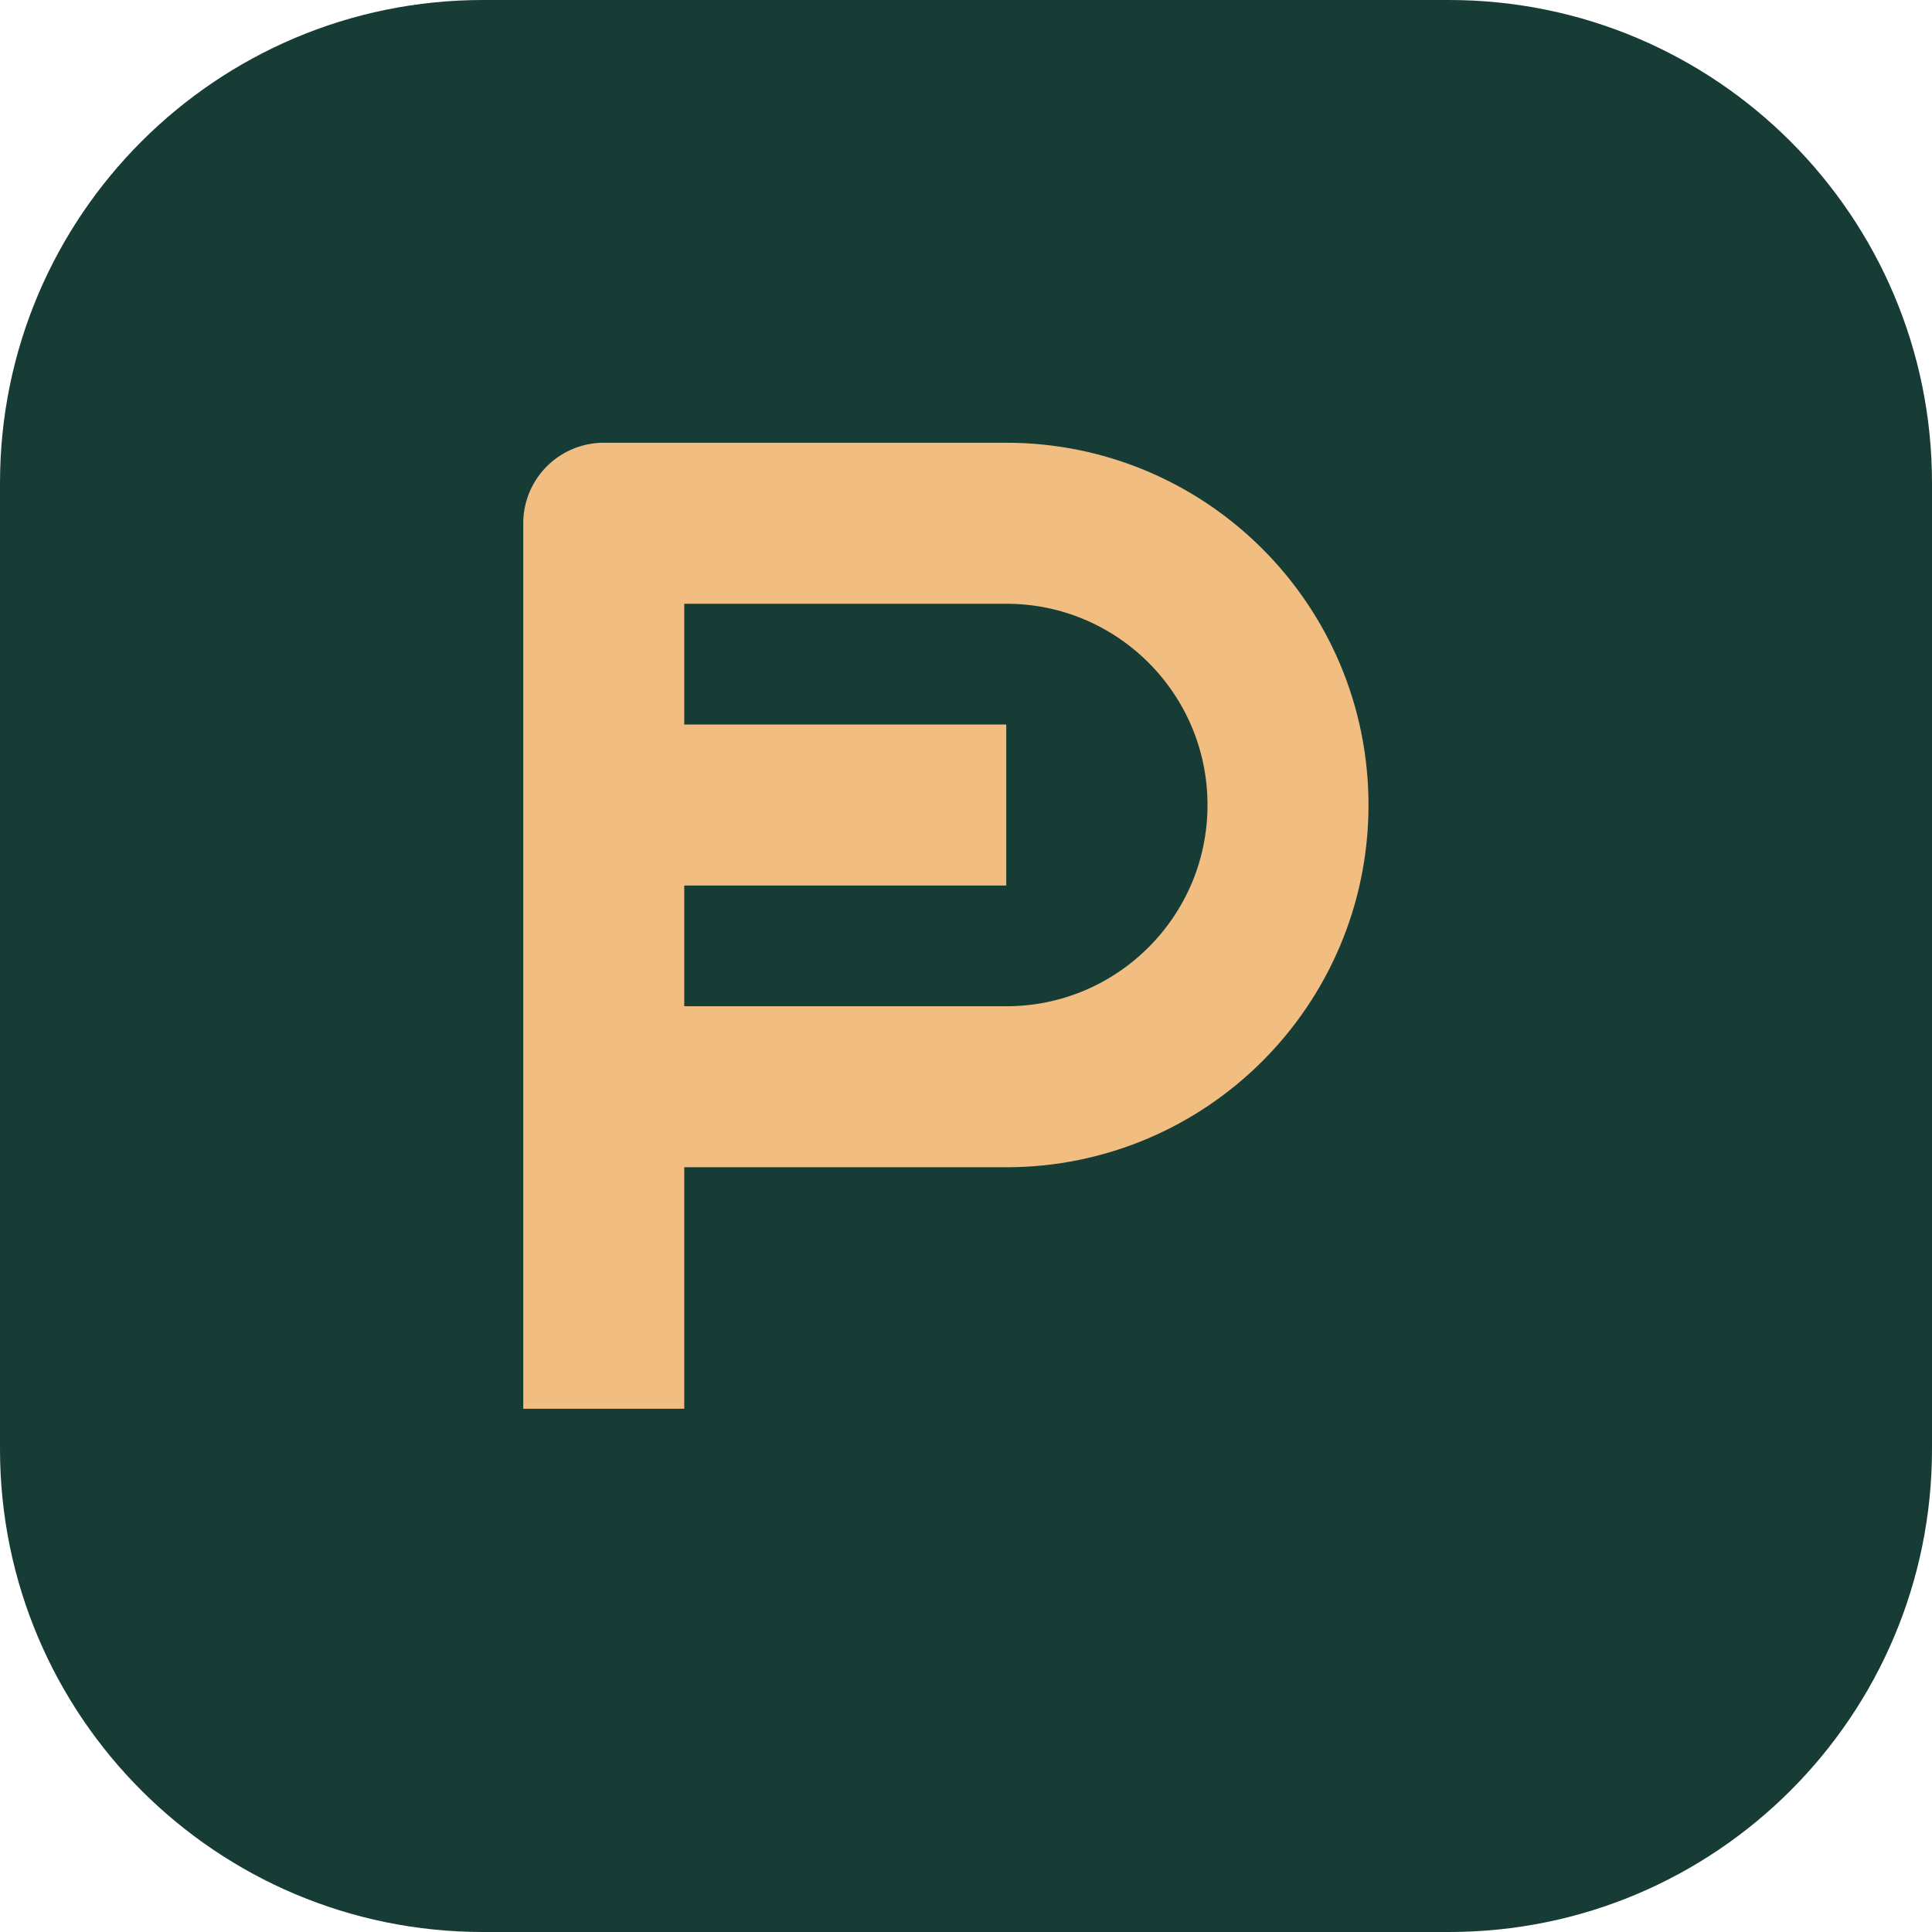
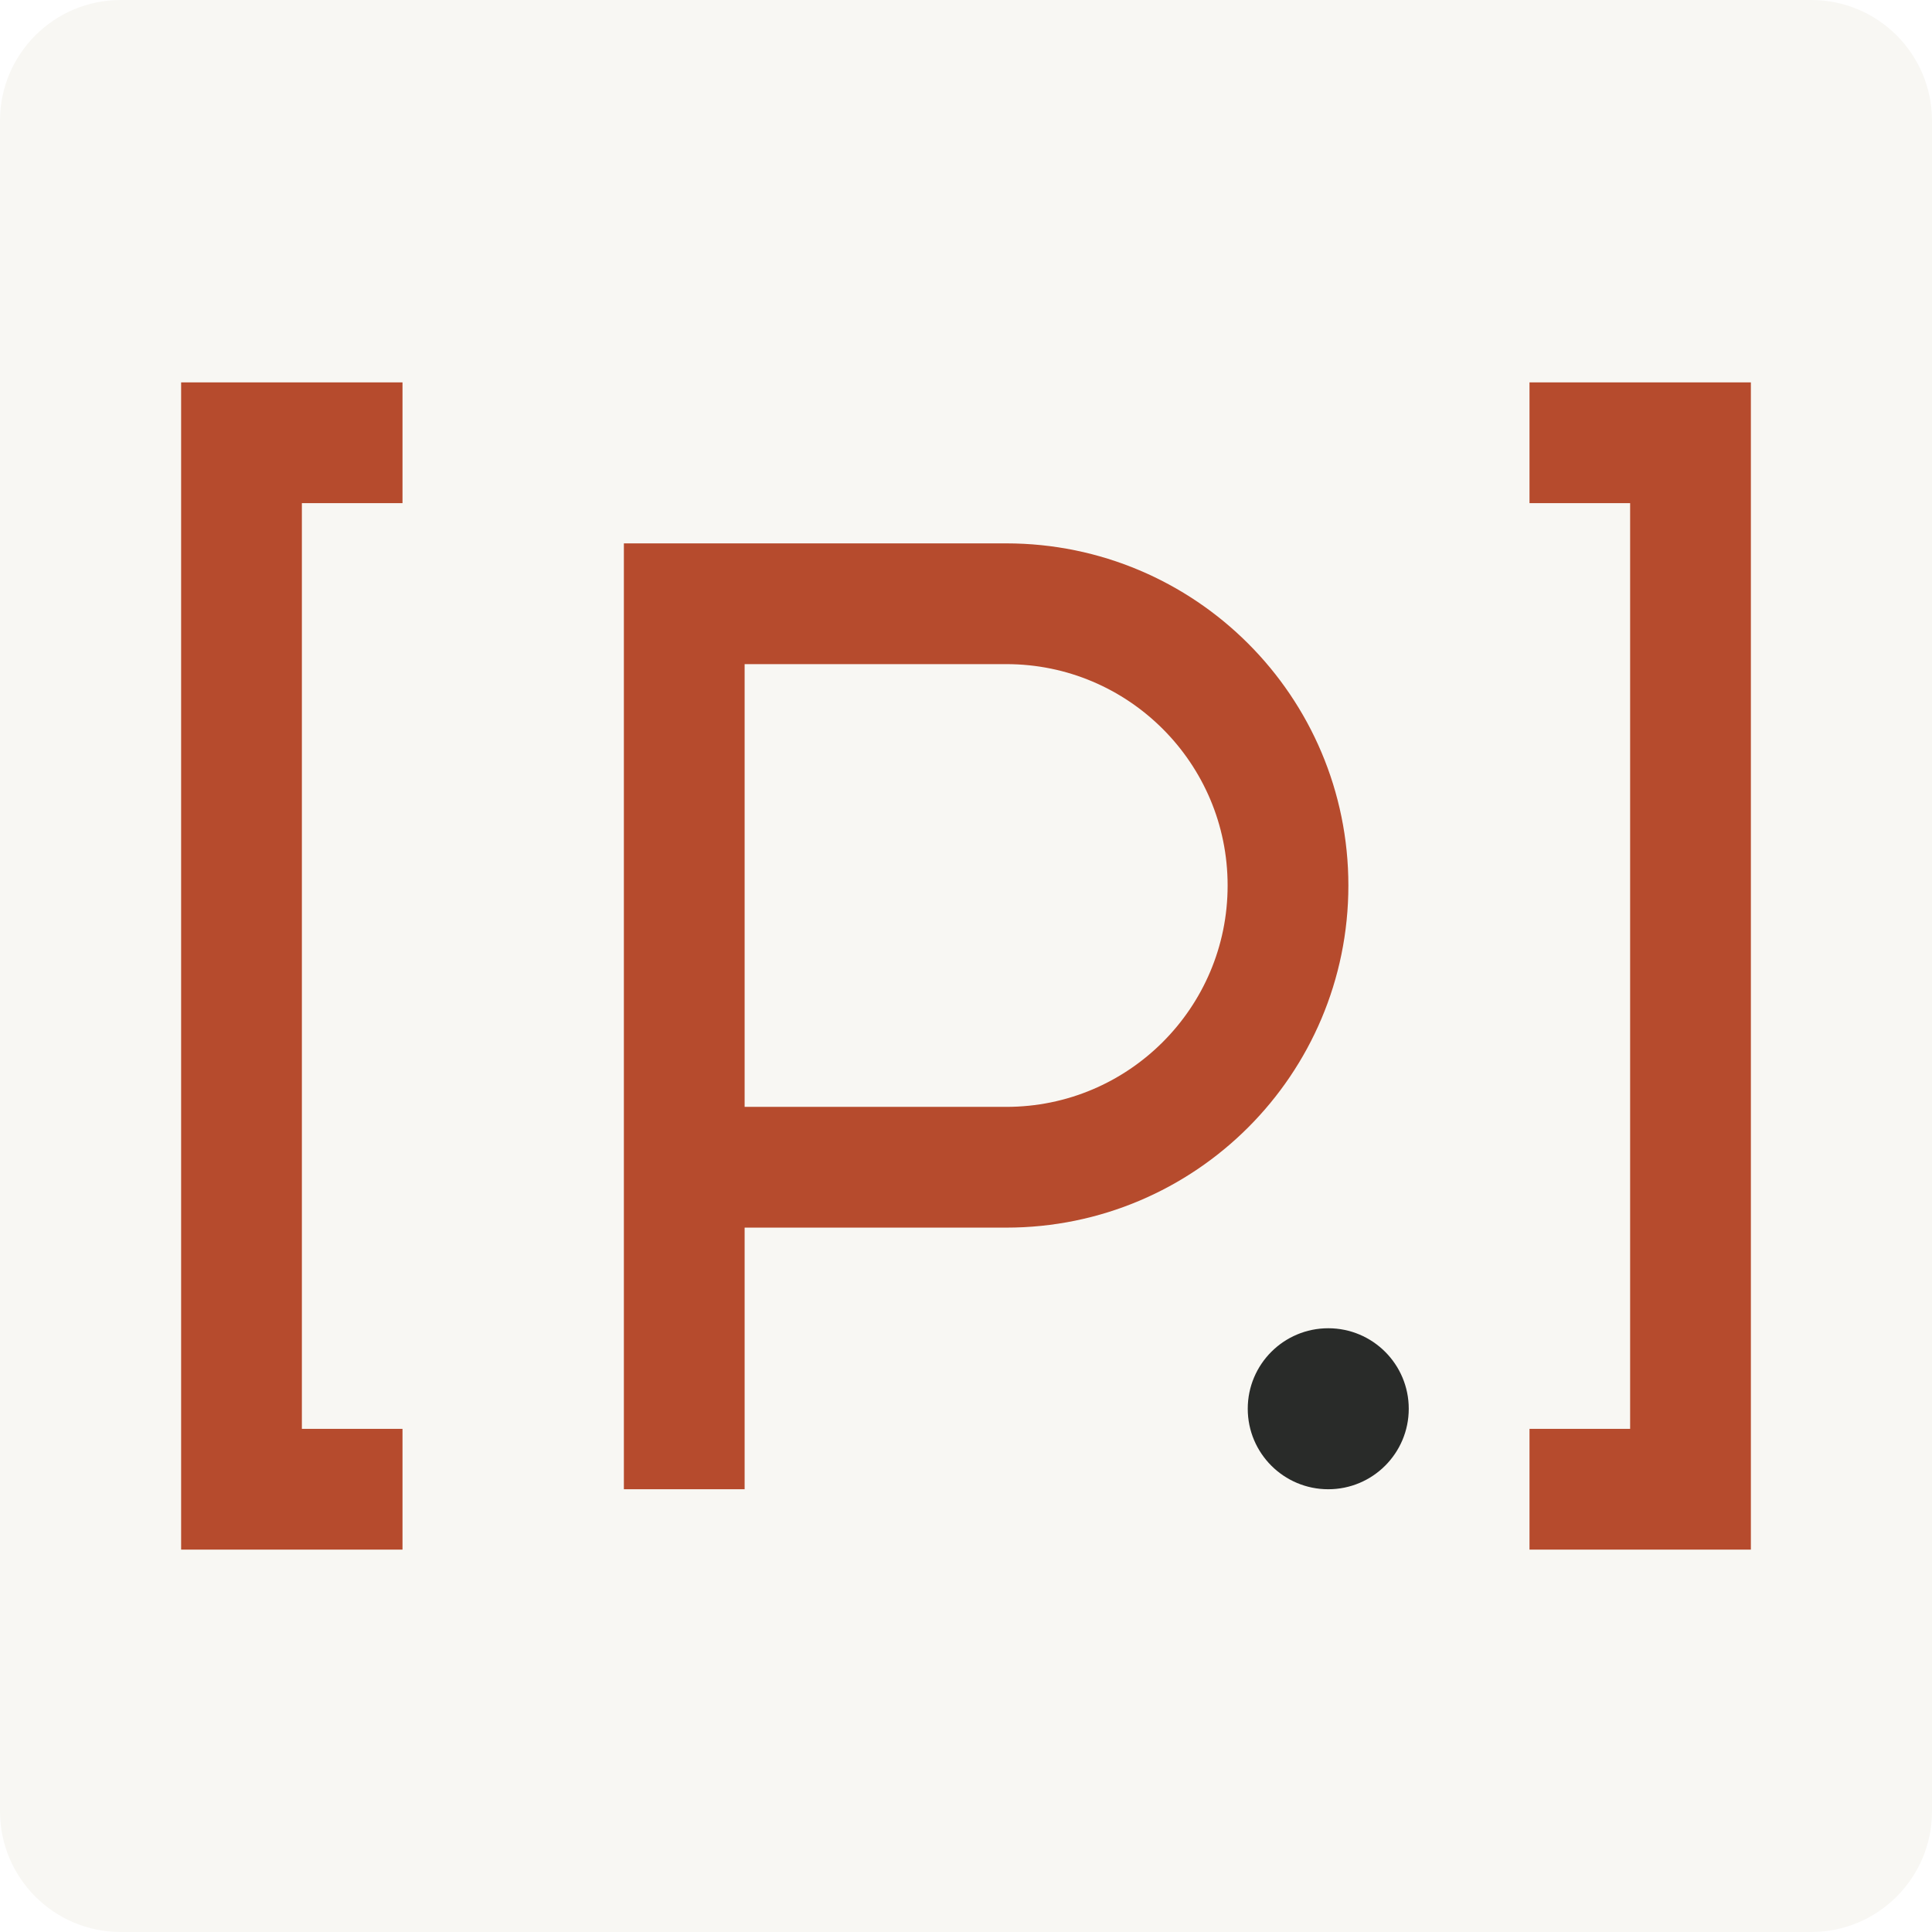
<svg xmlns="http://www.w3.org/2000/svg" viewBox="0 0 48 48">
-   <rect width="48" height="48" rx="12" fill="#173c36" />
-   <path d="M15 35V13h10a7 7 0 0 1 0 14H15m0-7h10" fill="none" stroke="#f2bd80" stroke-width="4" stroke-linejoin="round" />
+   <rect width="48" height="48" rx="3" fill="#f8f7f3" />
+   <path d="M10 11H6v26h4m28-26h4v26h-4M17 37V15h8a7 7 0 0 1 0 14h-8" fill="none" stroke="#b64b2d" stroke-width="3" />
+   <circle cx="33" cy="35" r="2" fill="#292b29" />
</svg>
